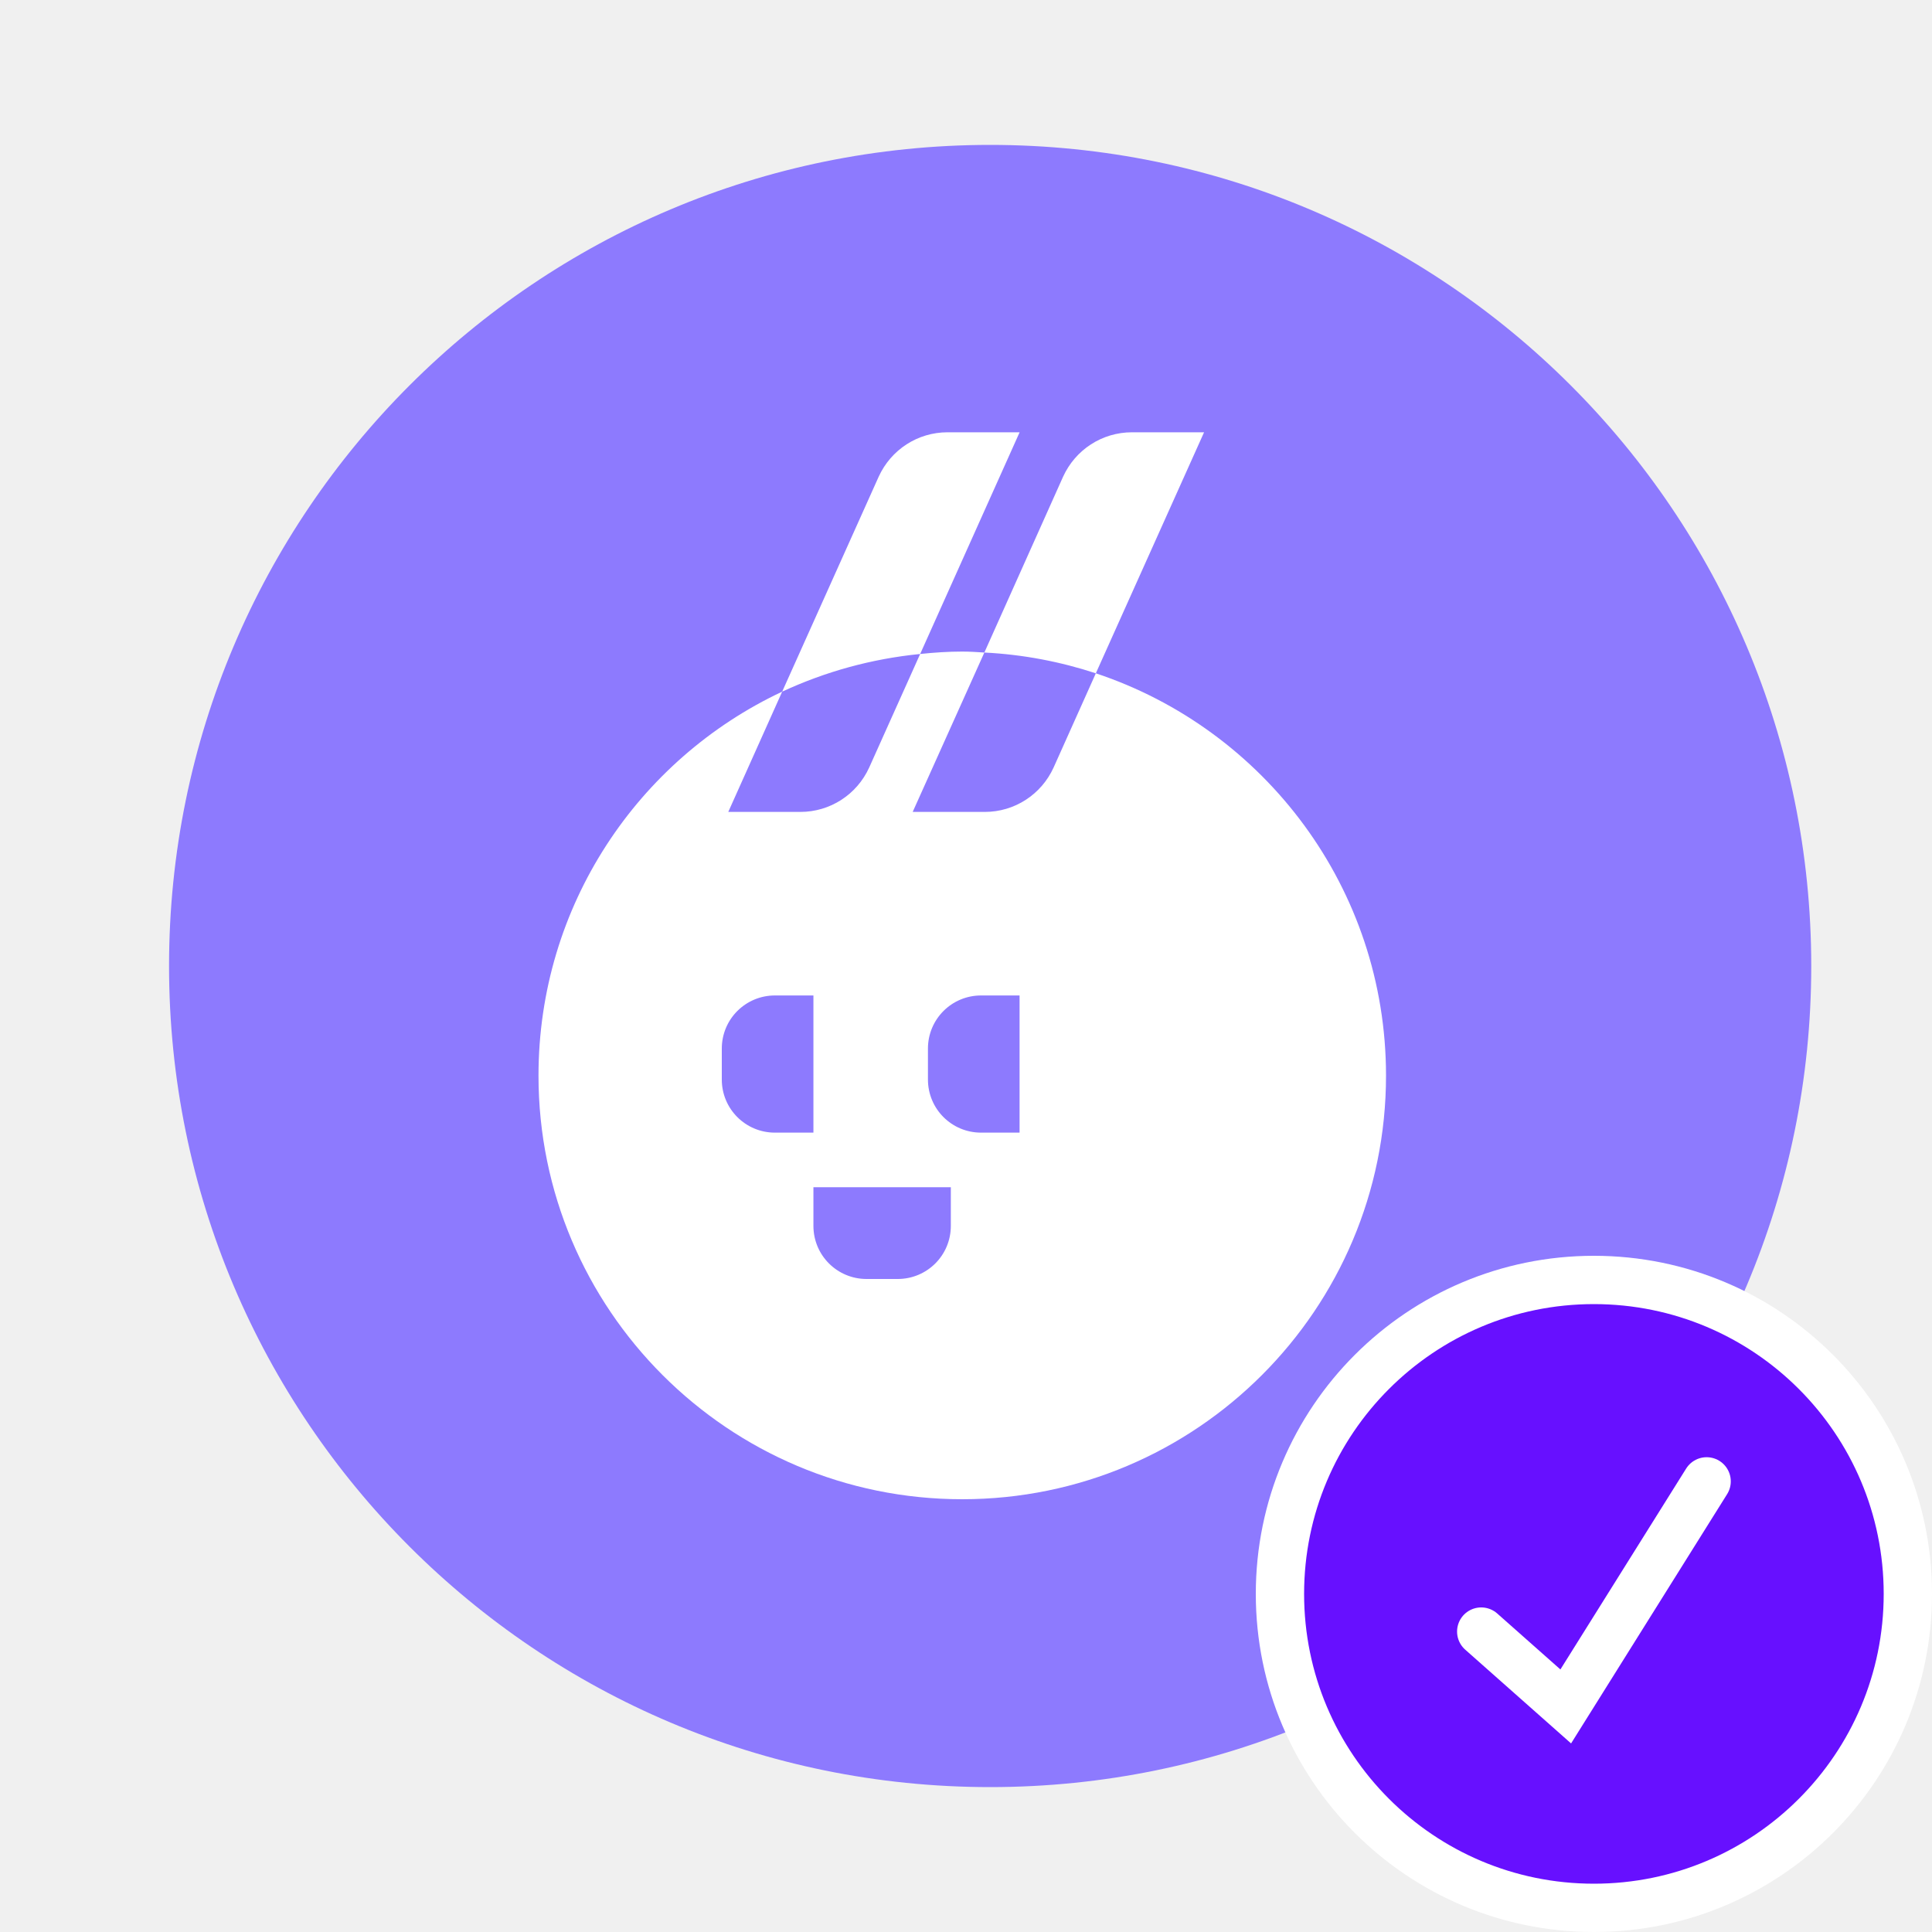
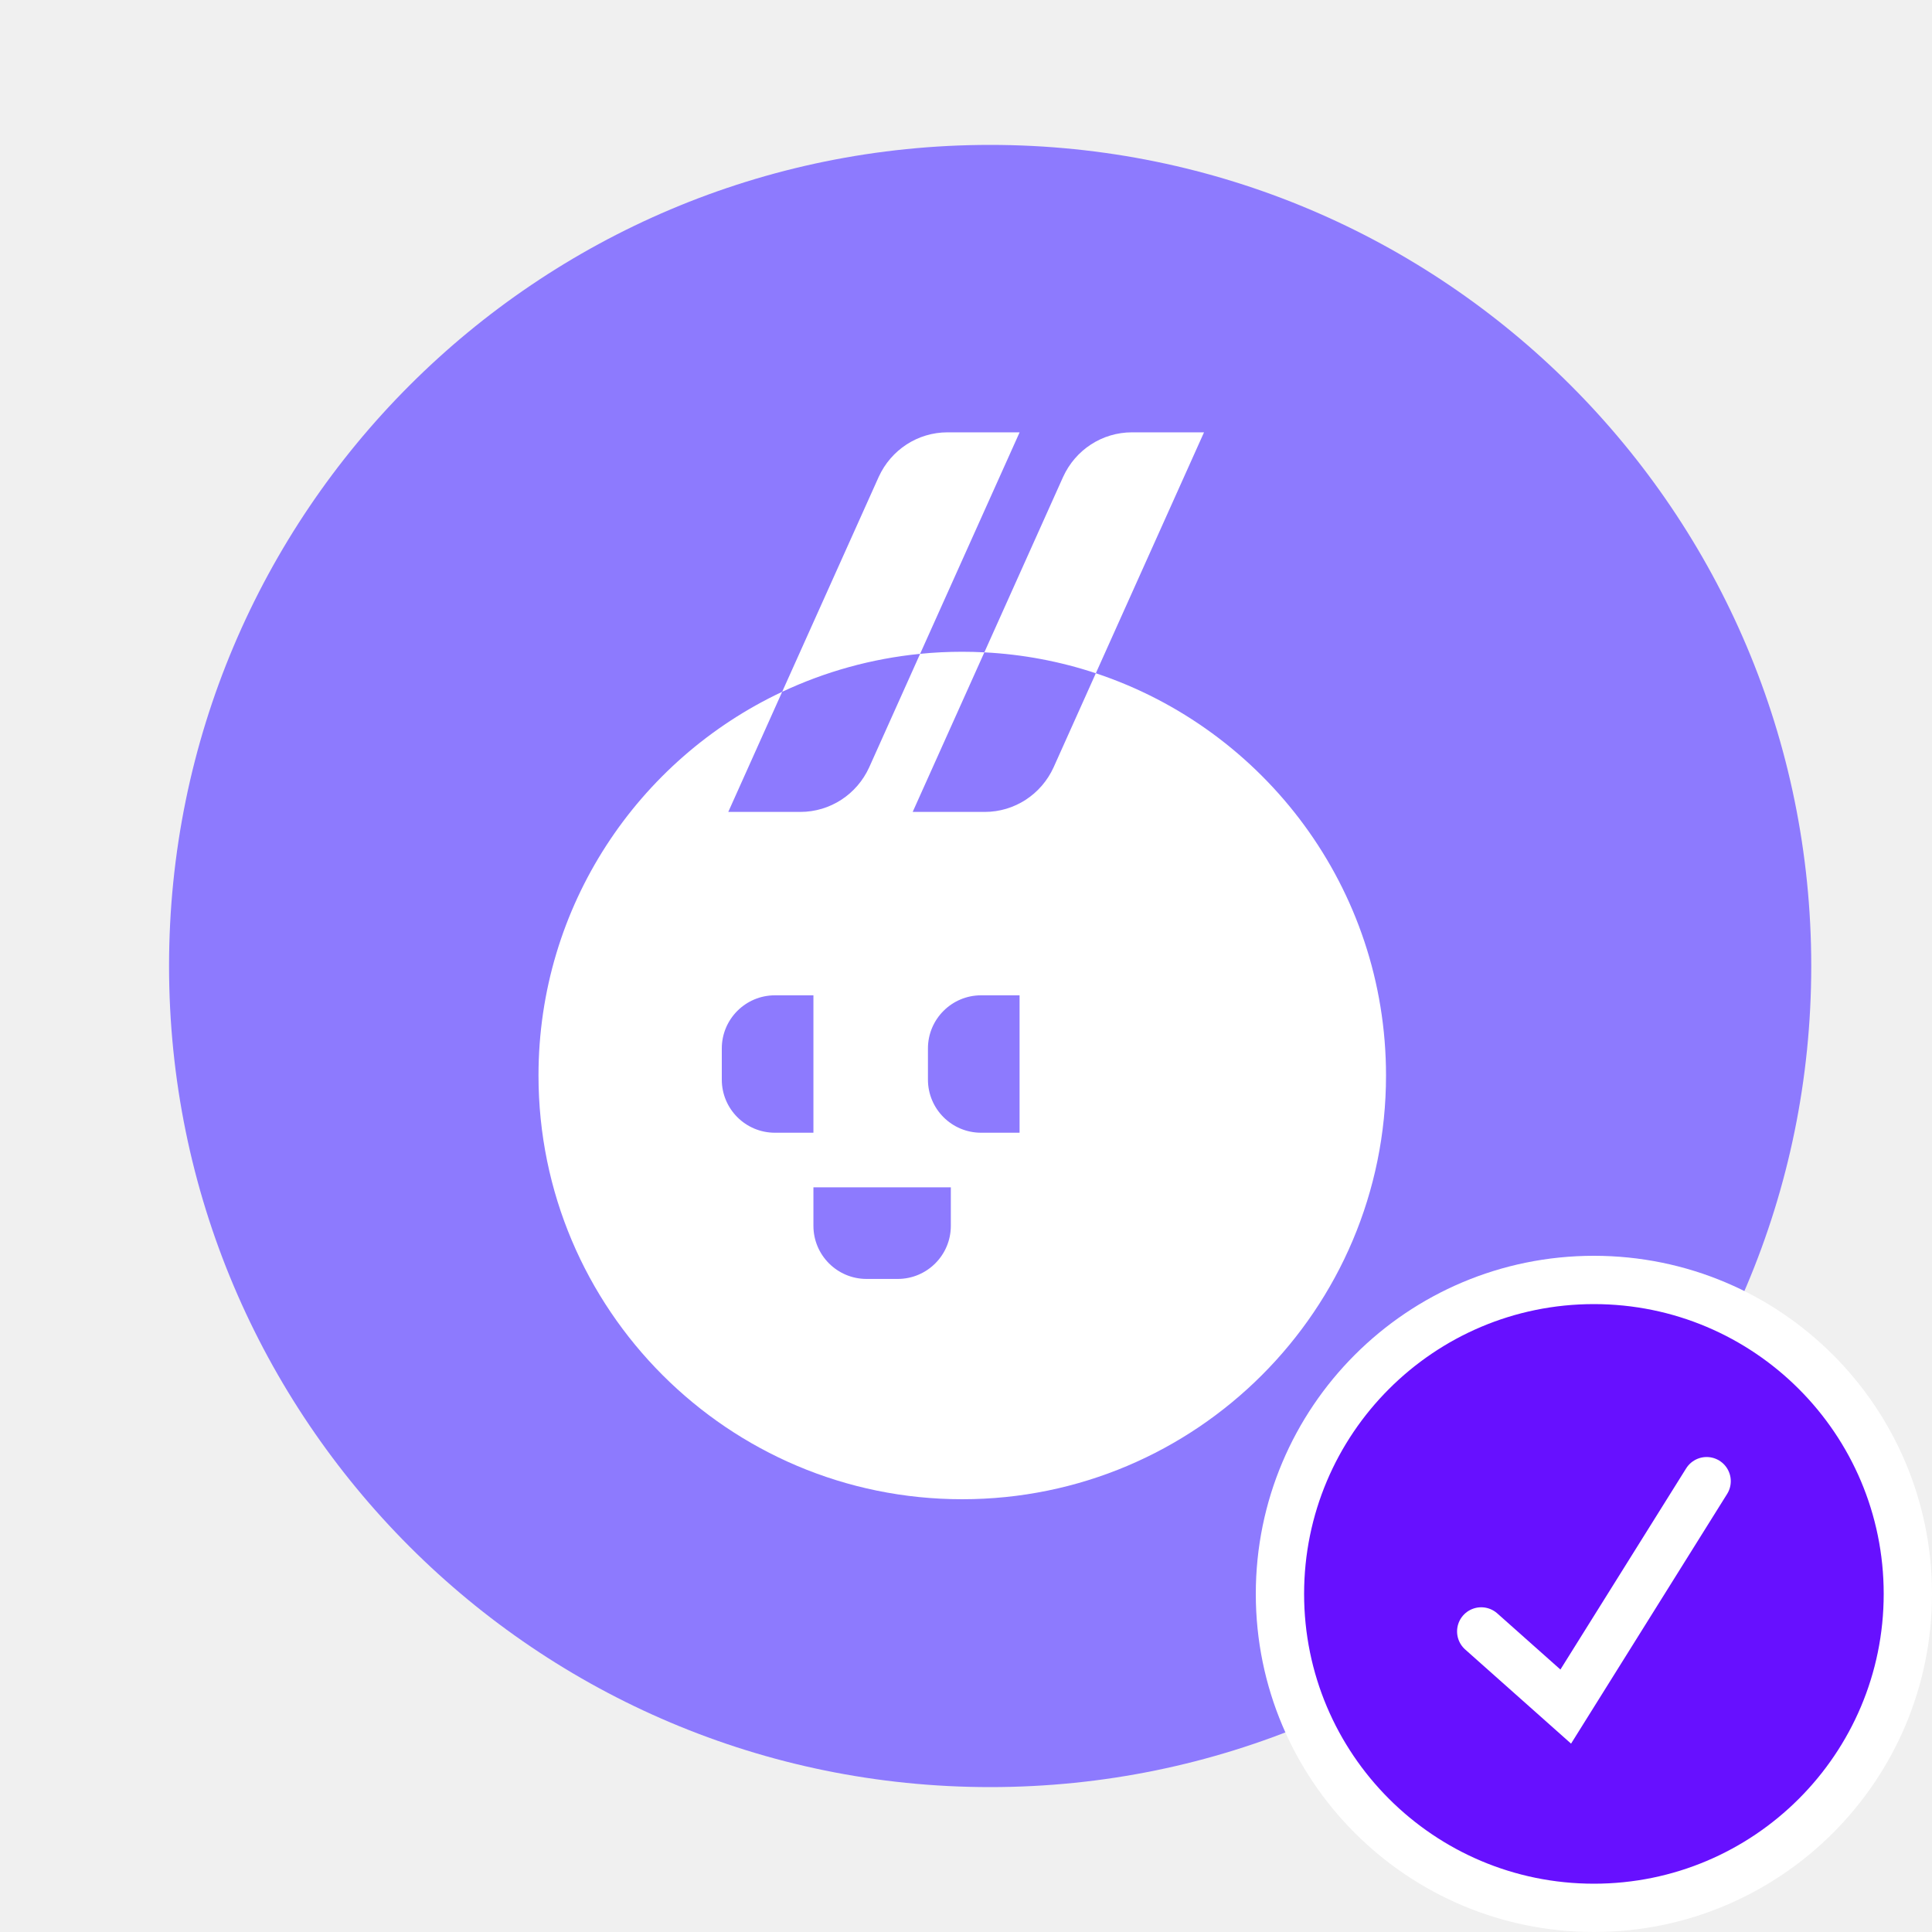
- <svg xmlns="http://www.w3.org/2000/svg" width="40" height="40" viewBox="203 3138.5 40 40" fill="none">
+ <svg xmlns="http://www.w3.org/2000/svg" width="40" height="40" viewBox="20 86 40 40" fill="none">
  <g id="default=selected-1">
    <g id="Group 1959">
-       <circle id="Ellipse 117_6" cx="223.5" cy="3158.5" r="17" fill="#8D7AFE" />
+       <circle id="Ellipse 117_6" cx="40.5" cy="106" r="17" fill="#8D7AFE" />
      <g id="Group 1873_5">
-         <path id="minic symbol_6" fill-rule="evenodd" clip-rule="evenodd" d="M219.569 3155.31H218.078L219.194 3152.82C220.076 3152.41 221.038 3152.14 222.051 3152.04L220.996 3154.39C220.741 3154.95 220.188 3155.31 219.569 3155.31ZM223.38 3152.01C223.228 3152 223.076 3151.99 222.922 3151.99C222.628 3151.99 222.337 3152.01 222.051 3152.04L224.11 3147.45H222.618C222 3147.45 221.447 3147.81 221.192 3148.37L219.194 3152.82C216.213 3154.22 214.149 3157.25 214.149 3160.77C214.149 3165.61 218.077 3169.54 222.922 3169.54C227.768 3169.54 231.696 3165.61 231.696 3160.77C231.696 3156.89 229.178 3153.6 225.688 3152.44L227.929 3147.45H226.437C225.818 3147.45 225.265 3147.81 225.01 3148.37L223.38 3152.01ZM223.38 3152.01C224.183 3152.05 224.957 3152.2 225.688 3152.44L224.814 3154.39C224.559 3154.95 224.006 3155.31 223.388 3155.31H221.896L223.38 3152.01Z" fill="white" />
+         <path id="minic symbol_6" fill-rule="evenodd" clip-rule="evenodd" d="M36.569 102.81H35.078L36.194 100.323C37.076 99.909 38.038 99.637 39.05 99.537L37.996 101.886C37.741 102.446 37.188 102.81 36.569 102.81ZM40.38 99.506C40.228 99.498 40.076 99.494 39.922 99.494C39.628 99.494 39.337 99.508 39.05 99.537L41.11 94.951H39.618C39 94.951 38.447 95.314 38.192 95.875L36.194 100.323C33.213 101.725 31.149 104.755 31.149 108.267C31.149 113.112 35.077 117.04 39.922 117.04C44.768 117.04 48.696 113.112 48.696 108.267C48.696 104.388 46.178 101.097 42.688 99.939L44.928 94.951H43.437C42.818 94.951 42.265 95.314 42.01 95.875L40.38 99.506ZM40.38 99.506C41.183 99.547 41.957 99.696 42.688 99.939L41.814 101.886C41.559 102.446 41.006 102.81 40.388 102.81H38.896L40.38 99.506Z" fill="white" />
        <g id="Group 1876_5">
-           <path id="Rectangle 384_5" d="M219.841 3163.08H222.686V3163.88C222.686 3164.49 222.194 3164.98 221.586 3164.98H220.941C220.333 3164.98 219.841 3164.49 219.841 3163.88V3163.08Z" fill="#8D7AFE" />
-           <path id="Rectangle 385_6" d="M219.841 3159.11L219.841 3161.95L219.044 3161.95C218.436 3161.95 217.944 3161.46 217.944 3160.85L217.944 3160.21C217.944 3159.6 218.436 3159.11 219.044 3159.11L219.841 3159.11Z" fill="#8D7AFE" />
-           <path id="Rectangle 386_6" d="M224.109 3159.11L224.109 3161.95L223.312 3161.95C222.704 3161.95 222.212 3161.46 222.212 3160.85L222.212 3160.21C222.212 3159.6 222.704 3159.11 223.312 3159.11L224.109 3159.11Z" fill="#8D7AFE" />
+           <path id="Rectangle 384_5" d="M36.841 110.582H39.686V111.379C39.686 111.986 39.194 112.479 38.586 112.479H37.941C37.333 112.479 36.841 111.986 36.841 111.379V110.582Z" fill="#8D7AFE" />
+           <path id="Rectangle 385_6" d="M36.841 106.607L36.841 109.452L36.044 109.452C35.436 109.452 34.944 108.96 34.944 108.352L34.944 107.707C34.944 107.1 35.436 106.607 36.044 106.607L36.841 106.607Z" fill="#8D7AFE" />
+           <path id="Rectangle 386_6" d="M41.109 106.607L41.109 109.452L40.312 109.452C39.705 109.452 39.212 108.96 39.212 108.352L39.212 107.707C39.212 107.1 39.705 106.607 40.312 106.607L41.109 106.607Z" fill="#8D7AFE" />
        </g>
      </g>
    </g>
    <g id="selected">
-       <circle id="Ellipse 114_8" cx="236" cy="3171.5" r="6.5" fill="#6710FF" stroke="white" />
-       <path id="Vector 80_6" d="M233.667 3172.28L235.417 3173.83L238.334 3169.17" stroke="white" stroke-linecap="round" />
+       <circle id="Ellipse 114" cx="53" cy="119" r="6.5" fill="#6710FF" stroke="white" />
+       <path id="Vector 80" d="M50.667 119.777L52.417 121.333L55.334 116.666" stroke="white" stroke-linecap="round" />
    </g>
  </g>
</svg>
